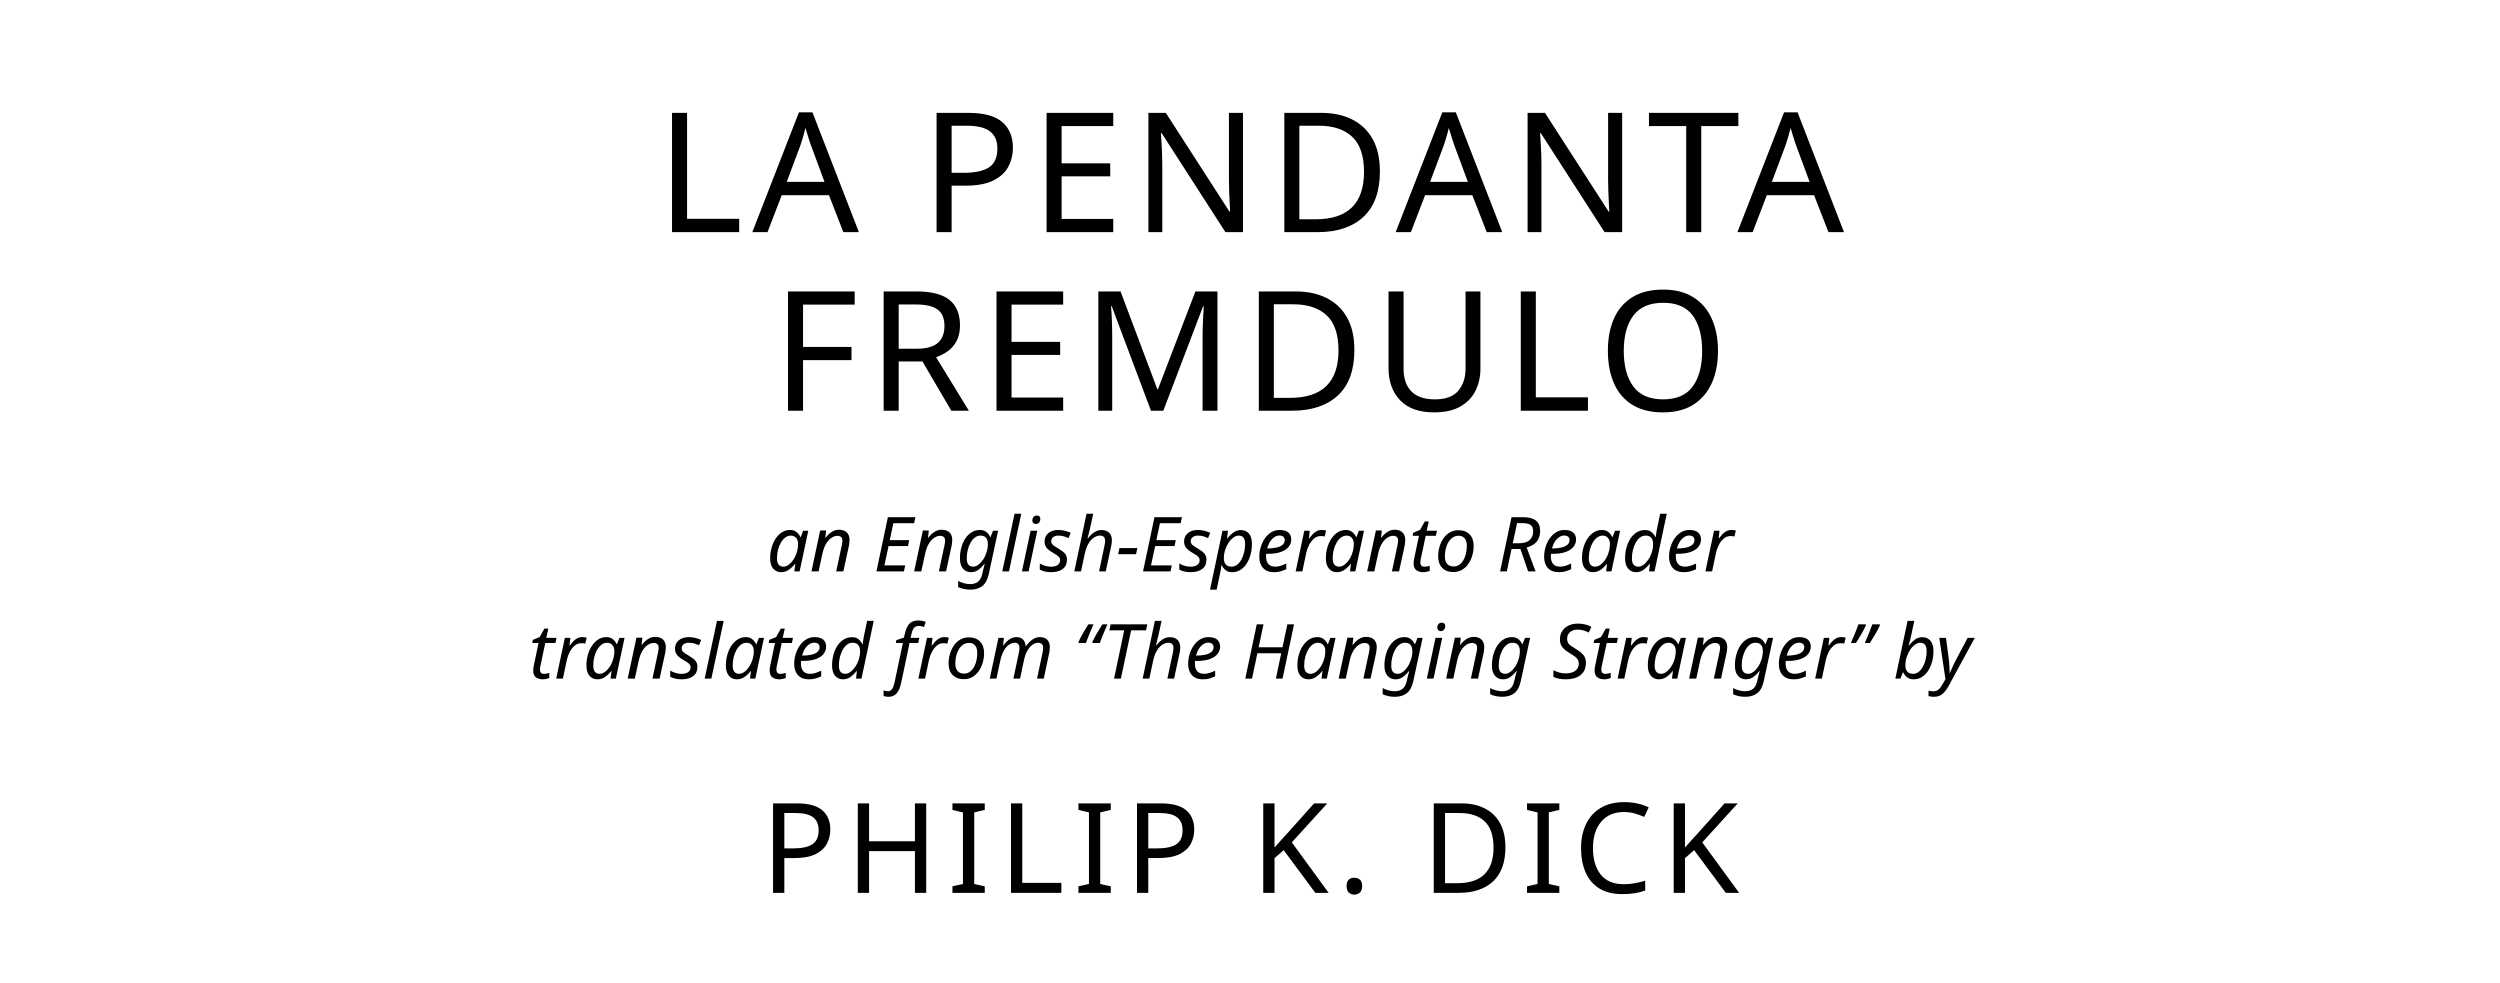
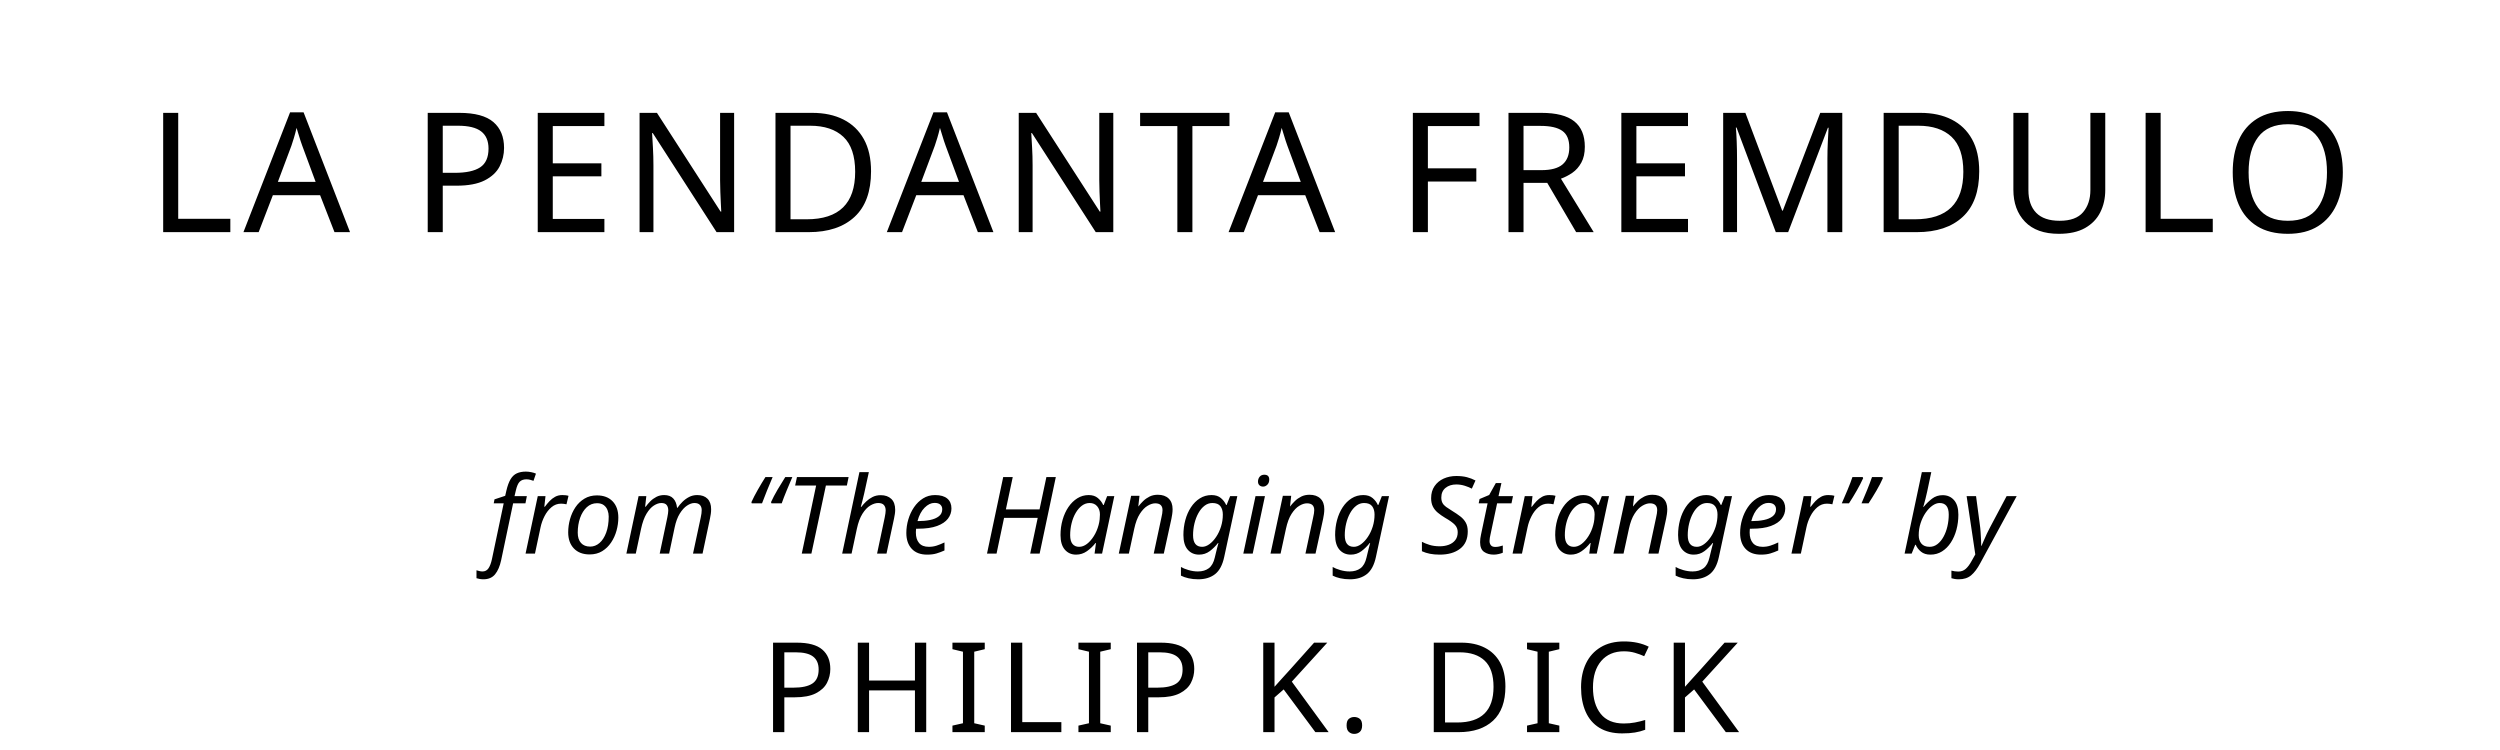
- <svg xmlns="http://www.w3.org/2000/svg" version="1.1" viewBox="0 0 1400 550">
+ <svg xmlns="http://www.w3.org/2000/svg" version="1.1" viewBox="0 0 1400 420">
  <style type="text/css">
		text{
			font-family: "League Spartan";
			letter-spacing: 5px;
			text-anchor: middle;
		}

		.title{
			font-size: 93.567px;
		}

		.author{
			font-size: 70.175px;
		}

		.contributor-descriptor{
			font-family: "OFL Sorts Mill Goudy";
- 			font-size: 42.508px;
+ 			font-size: 60px;
			font-style: italic;
			letter-spacing: 0;
		}
	</style>
-   <text class="title" x="700" y="130">LA PENDANTA</text>
-   <text class="title" x="700" y="230">FREMDULO</text>
-   <text class="contributor-descriptor" x="700" y="320">an English-Esperanto Reader</text>
-   <text class="contributor-descriptor" x="700" y="380">translated from “The Hanging Stranger” by</text>
-   <text class="author" x="700" y="500">PHILIP K. DICK</text>
+   <text class="title" x="700" y="130">LA PENDANTA FREMDULO</text>
+   <text class="contributor-descriptor" x="700" y="310">from “The Hanging Stranger” by</text>
+   <text class="author" x="700" y="410">PHILIP K. DICK</text>
</svg>
